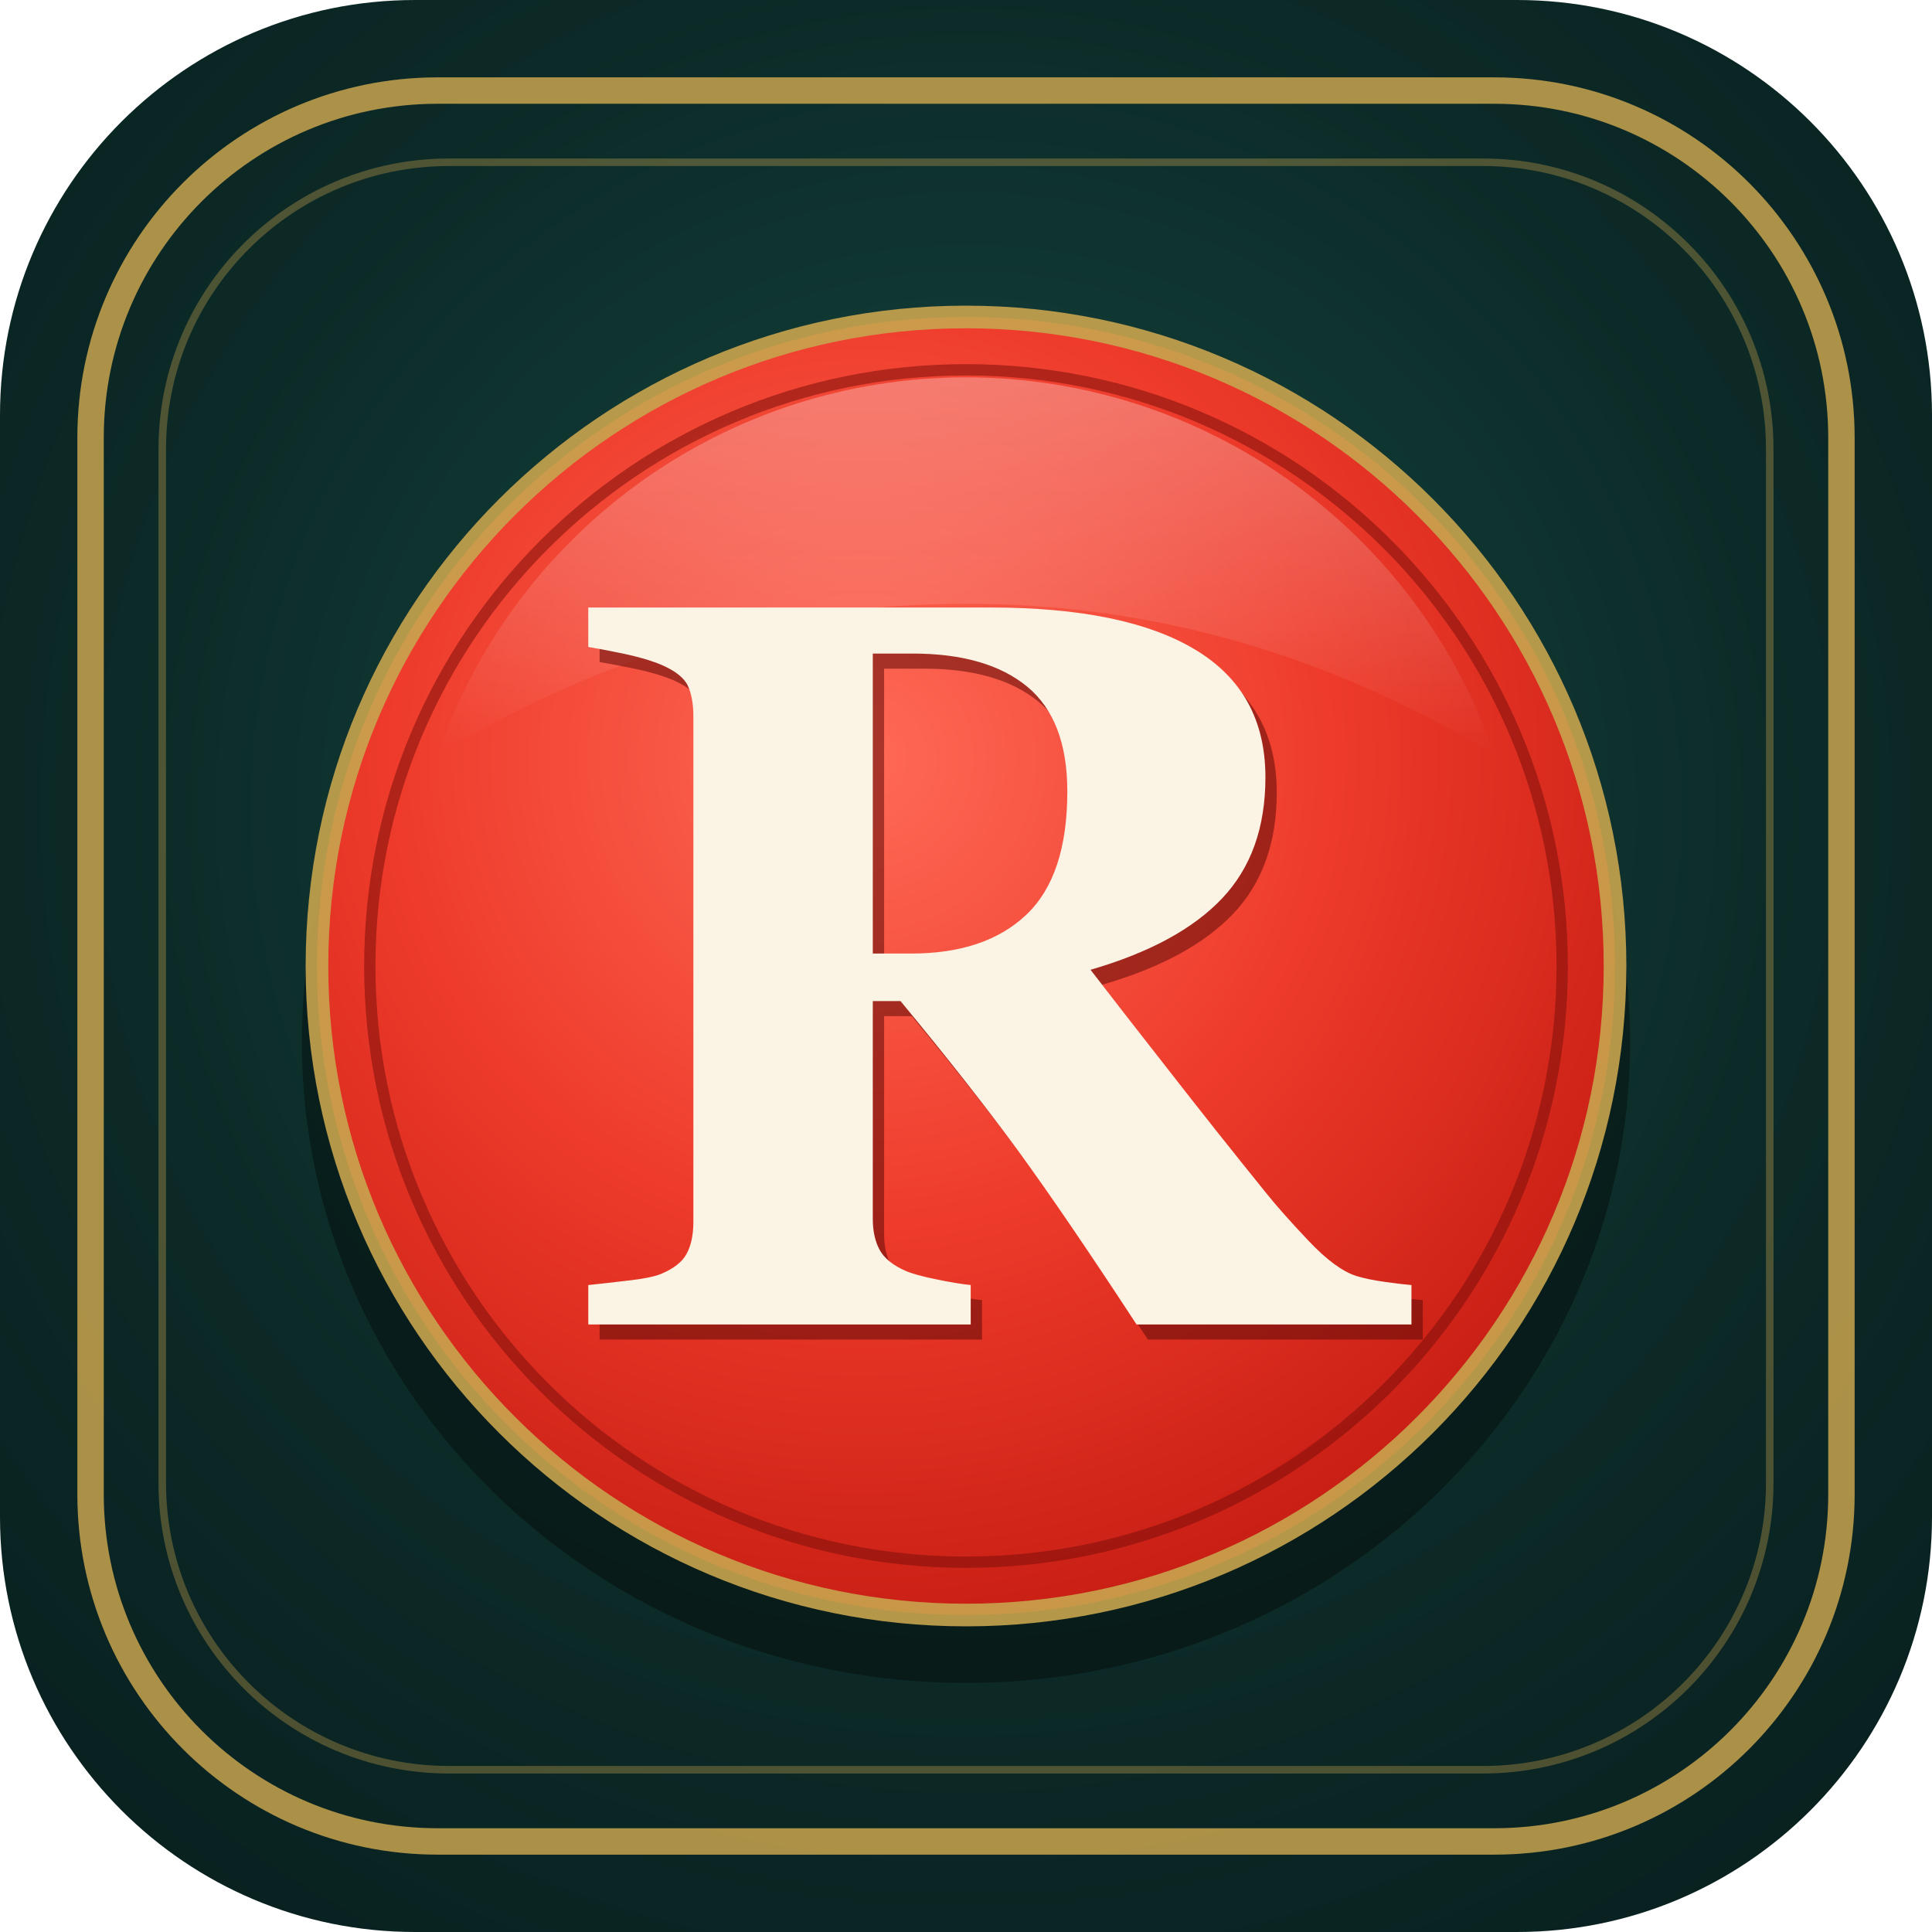
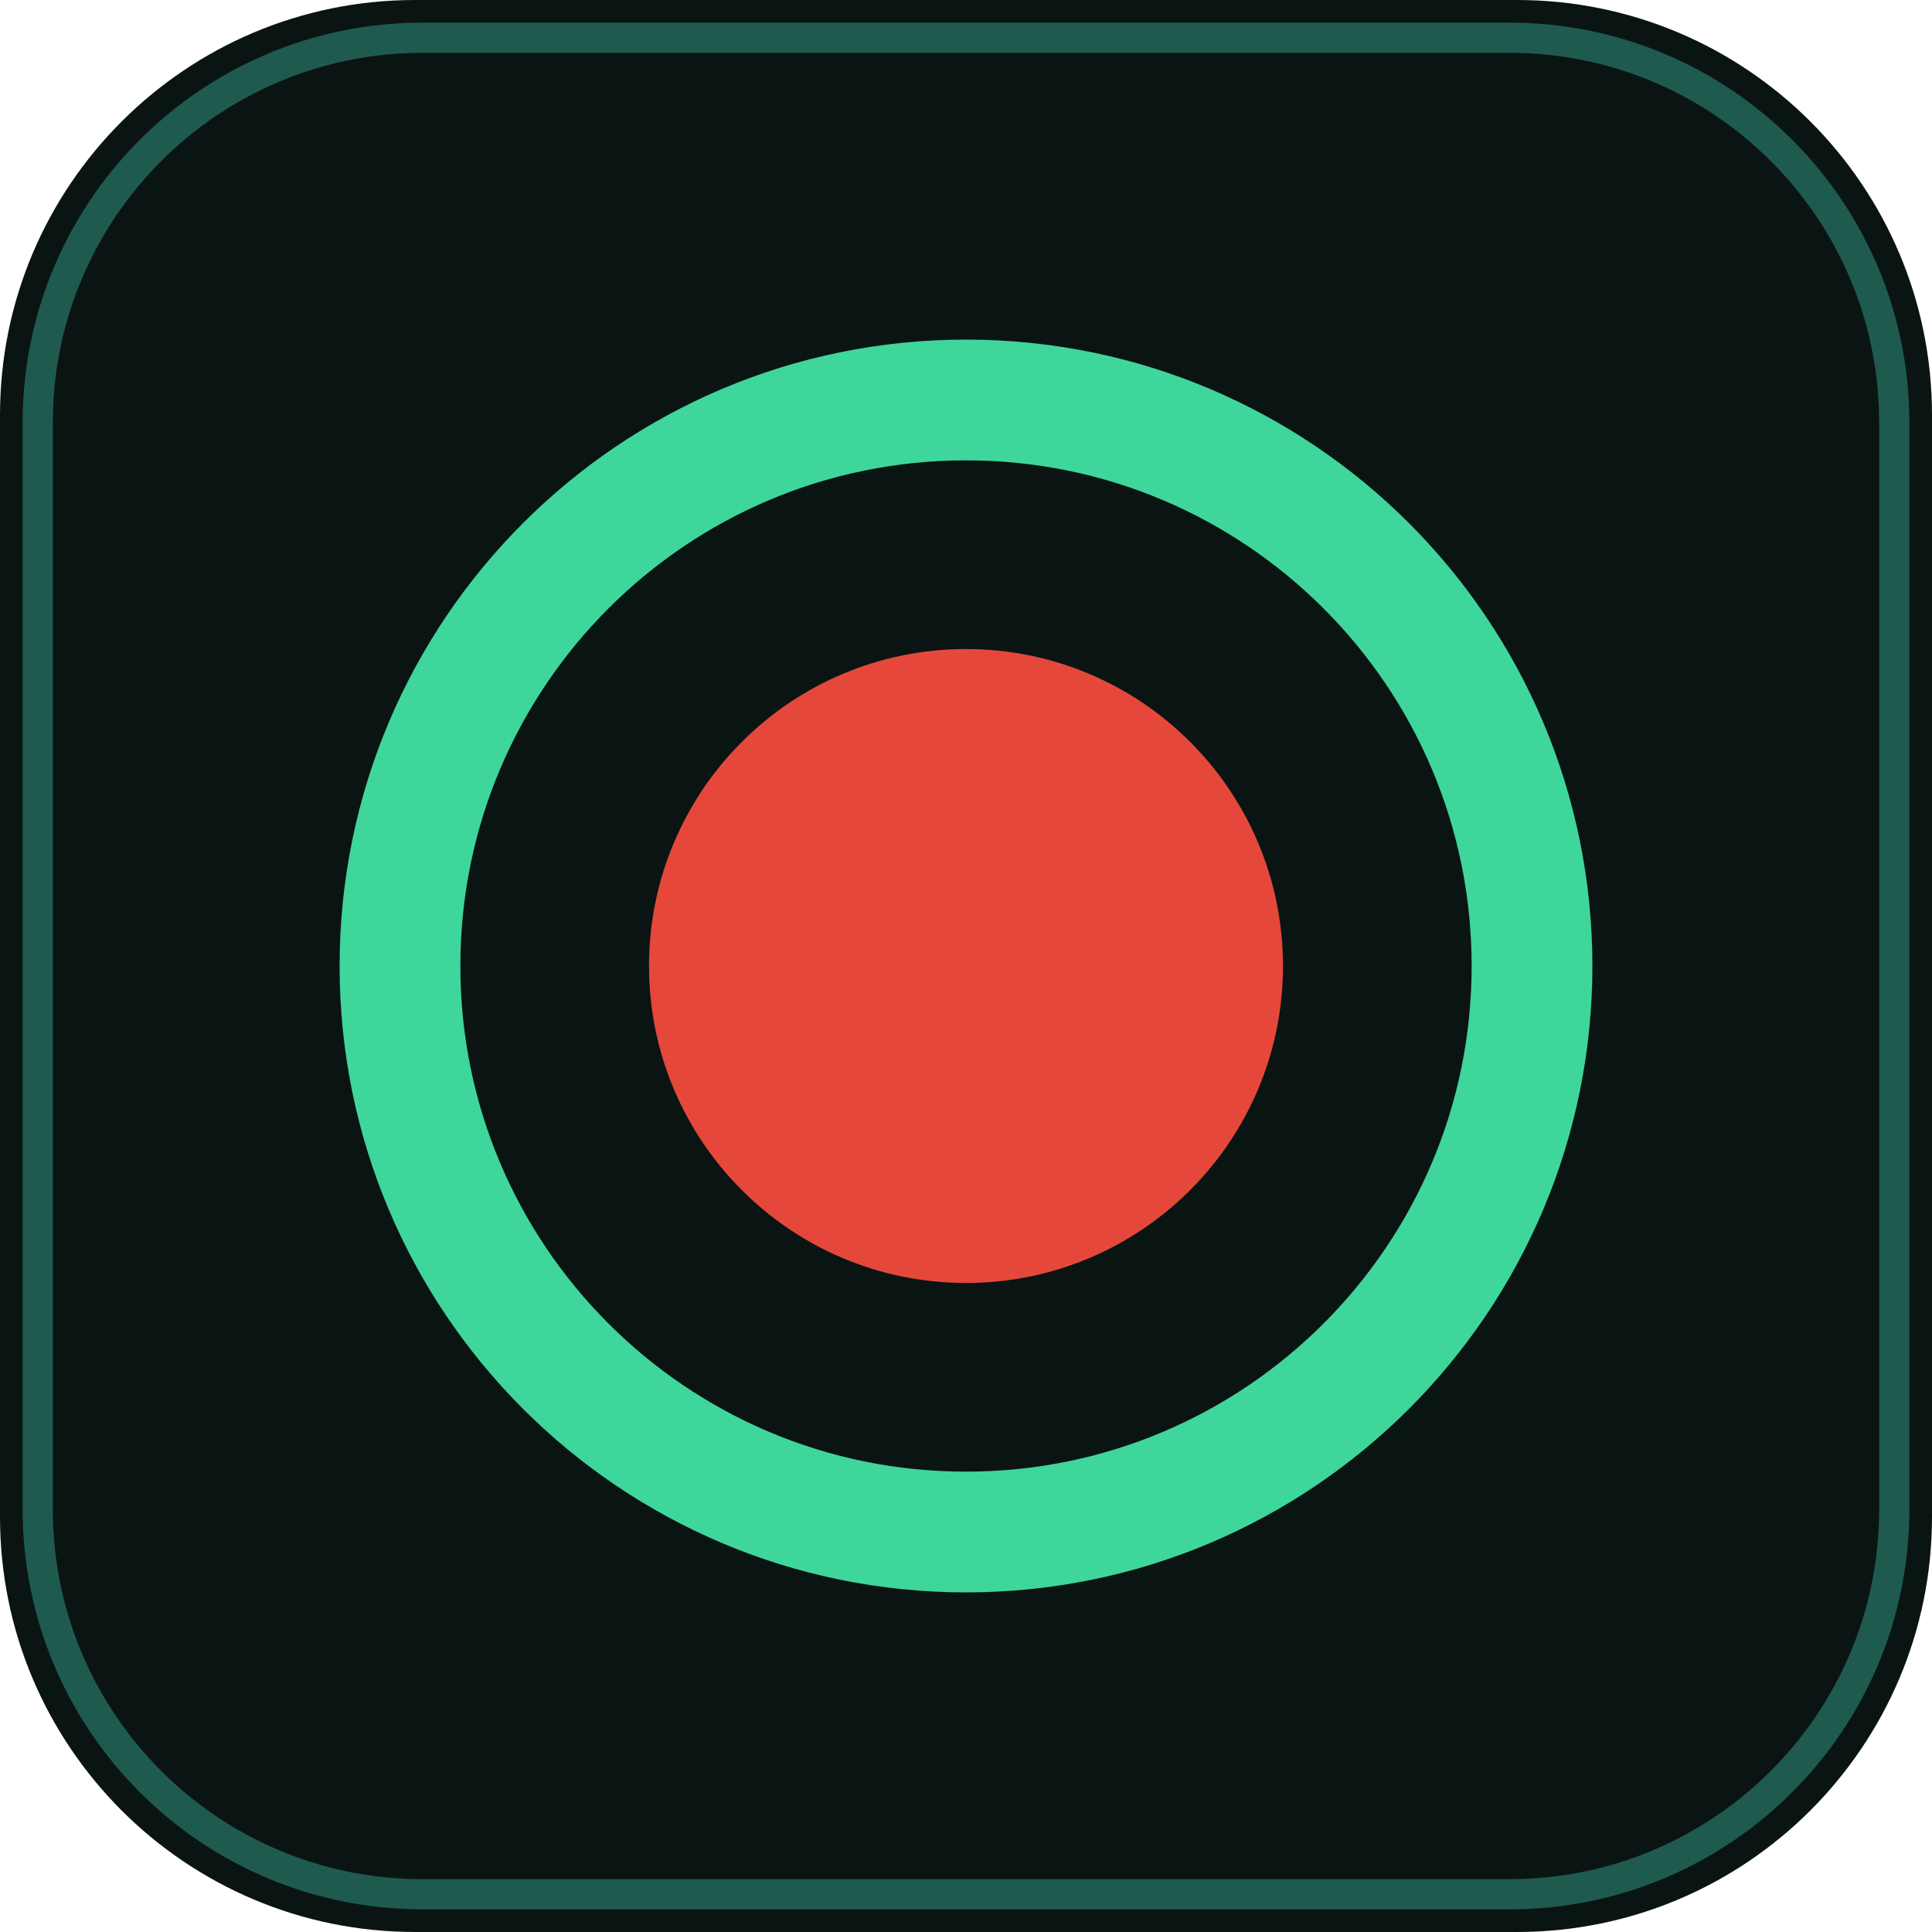
<svg xmlns="http://www.w3.org/2000/svg" width="1024" height="1024" viewBox="0 0 1024 1024">
-   <defs>
-     <radialGradient id="bg" cx="50%" cy="42%" r="72%">
-       <stop offset="0%" stop-color="#164A44" />
-       <stop offset="60%" stop-color="#0C2A27" />
-       <stop offset="100%" stop-color="#08201F" />
-     </radialGradient>
-     <radialGradient id="rec" cx="42%" cy="34%" r="80%">
-       <stop offset="0%" stop-color="#FF6A57" />
-       <stop offset="45%" stop-color="#EE3B2B" />
-       <stop offset="85%" stop-color="#C81E14" />
-       <stop offset="100%" stop-color="#A31510" />
-     </radialGradient>
-     <linearGradient id="gloss" x1="0" y1="0" x2="0" y2="1">
-       <stop offset="0%" stop-color="#FFFFFF" stop-opacity="0.30" />
-       <stop offset="100%" stop-color="#FFFFFF" stop-opacity="0" />
-     </linearGradient>
-   </defs>
-   <rect x="0" y="0" width="1024" height="1024" rx="220" ry="220" fill="url(#bg)" />
-   <rect x="48" y="48" width="928" height="928" rx="184" ry="184" fill="none" stroke="#C8A44E" stroke-width="14" stroke-opacity="0.85" />
-   <rect x="86" y="86" width="852" height="852" rx="152" ry="152" fill="none" stroke="#C8A44E" stroke-width="4" stroke-opacity="0.35" />
-   <ellipse cx="512" cy="552" rx="352" ry="340" fill="#000000" opacity="0.35" />
-   <circle cx="512" cy="512" r="344" fill="url(#rec)" />
-   <circle cx="512" cy="512" r="344" fill="none" stroke="#C8A44E" stroke-width="12" stroke-opacity="0.9" />
-   <circle cx="512" cy="512" r="316" fill="none" stroke="#7E0F0A" stroke-width="6" stroke-opacity="0.55" />
-   <path d="M 232 400 A 296 296 0 0 1 792 400 Q 660 320 512 320 Q 364 320 232 400 Z" fill="url(#gloss)" />
-   <g>
-     <path transform="translate(6,8)" fill="#5E0B07" opacity="0.55" d="M748.1 681.1L748.1 702L602.4 702Q564.6 644.2 539.6 609.9Q514.5 575.6 477.3 530.6L477.3 530.6L462.6 530.6L462.6 646.0Q462.6 655.7 466.2 662.4Q469.8 669.1 480.0 673.6L480.0 673.6Q485.1 675.8 495.9 678.0Q506.8 680.3 514.5 681.1L514.5 681.1L514.5 702L311.8 702L311.8 681.1Q319.6 680.3 332.3 678.8Q345.0 677.4 350.4 675.2L350.4 675.2Q360.6 670.9 364.0 664.4Q367.5 657.8 367.5 647.6L367.5 647.6L367.5 379.6Q367.5 369.9 364.6 363.5Q361.6 357.1 350.4 352.3L350.4 352.3Q341.8 348.8 330.2 346.4Q318.5 344.0 311.8 342.9L311.8 342.9L311.8 322L525.0 322Q596.5 322 633.6 344.4Q670.7 366.7 670.7 412.0L670.7 412.0Q670.7 451.9 647.8 476.1Q624.9 500.4 578.0 514.0L578.0 514.0Q596.2 537.6 620.5 568.6Q644.7 599.7 670.9 632.1L670.9 632.1Q679.2 642.5 693.6 657.7Q707.9 672.8 718.9 676.3L718.9 676.3Q725.0 678.2 734.5 679.5Q744.0 680.8 748.1 681.1L748.1 681.1ZM565.7 419.5L565.7 419.5Q565.7 381.5 544.4 363.9Q523.1 346.4 483.7 346.4L483.7 346.4L462.6 346.4L462.6 505.4L482.9 505.4Q522.3 505.4 544.0 484.8Q565.7 464.2 565.7 419.5Z" />
-     <path fill="#FBF3E4" d="M748.1 681.1L748.1 702L602.4 702Q564.6 644.2 539.6 609.9Q514.5 575.6 477.3 530.6L477.3 530.6L462.6 530.6L462.6 646.0Q462.6 655.7 466.2 662.4Q469.8 669.1 480.0 673.6L480.0 673.6Q485.1 675.8 495.9 678.0Q506.8 680.3 514.5 681.1L514.5 681.1L514.5 702L311.8 702L311.8 681.1Q319.6 680.3 332.3 678.8Q345.0 677.4 350.4 675.2L350.4 675.2Q360.6 670.9 364.0 664.4Q367.5 657.8 367.5 647.6L367.5 647.6L367.5 379.6Q367.5 369.9 364.6 363.5Q361.6 357.1 350.4 352.3L350.4 352.3Q341.8 348.8 330.2 346.4Q318.5 344.0 311.8 342.9L311.8 342.9L311.8 322L525.0 322Q596.5 322 633.6 344.4Q670.7 366.7 670.7 412.0L670.7 412.0Q670.7 451.9 647.8 476.1Q624.9 500.4 578.0 514.0L578.0 514.0Q596.2 537.6 620.5 568.6Q644.7 599.7 670.9 632.1L670.9 632.1Q679.2 642.5 693.6 657.7Q707.9 672.8 718.9 676.3L718.9 676.3Q725.0 678.2 734.5 679.5Q744.0 680.8 748.1 681.1L748.1 681.1ZM565.7 419.5L565.7 419.5Q565.7 381.5 544.4 363.9Q523.1 346.4 483.7 346.4L483.7 346.4L462.6 346.4L462.6 505.4L482.9 505.4Q522.3 505.4 544.0 484.8Q565.7 464.2 565.7 419.5Z" />
-   </g>
+   <rect x="0" y="0" width="1024" height="1024" rx="220" ry="220" fill="#0A1513" />
+   <rect x="20" y="20" width="984" height="984" rx="204" ry="204" fill="none" stroke="#1F5A4F" stroke-width="16" />
+   <circle cx="512" cy="512" r="300" fill="none" stroke="#3FD69B" stroke-width="64" />
+   <circle cx="512" cy="512" r="168" fill="#E5483A" />
</svg>
